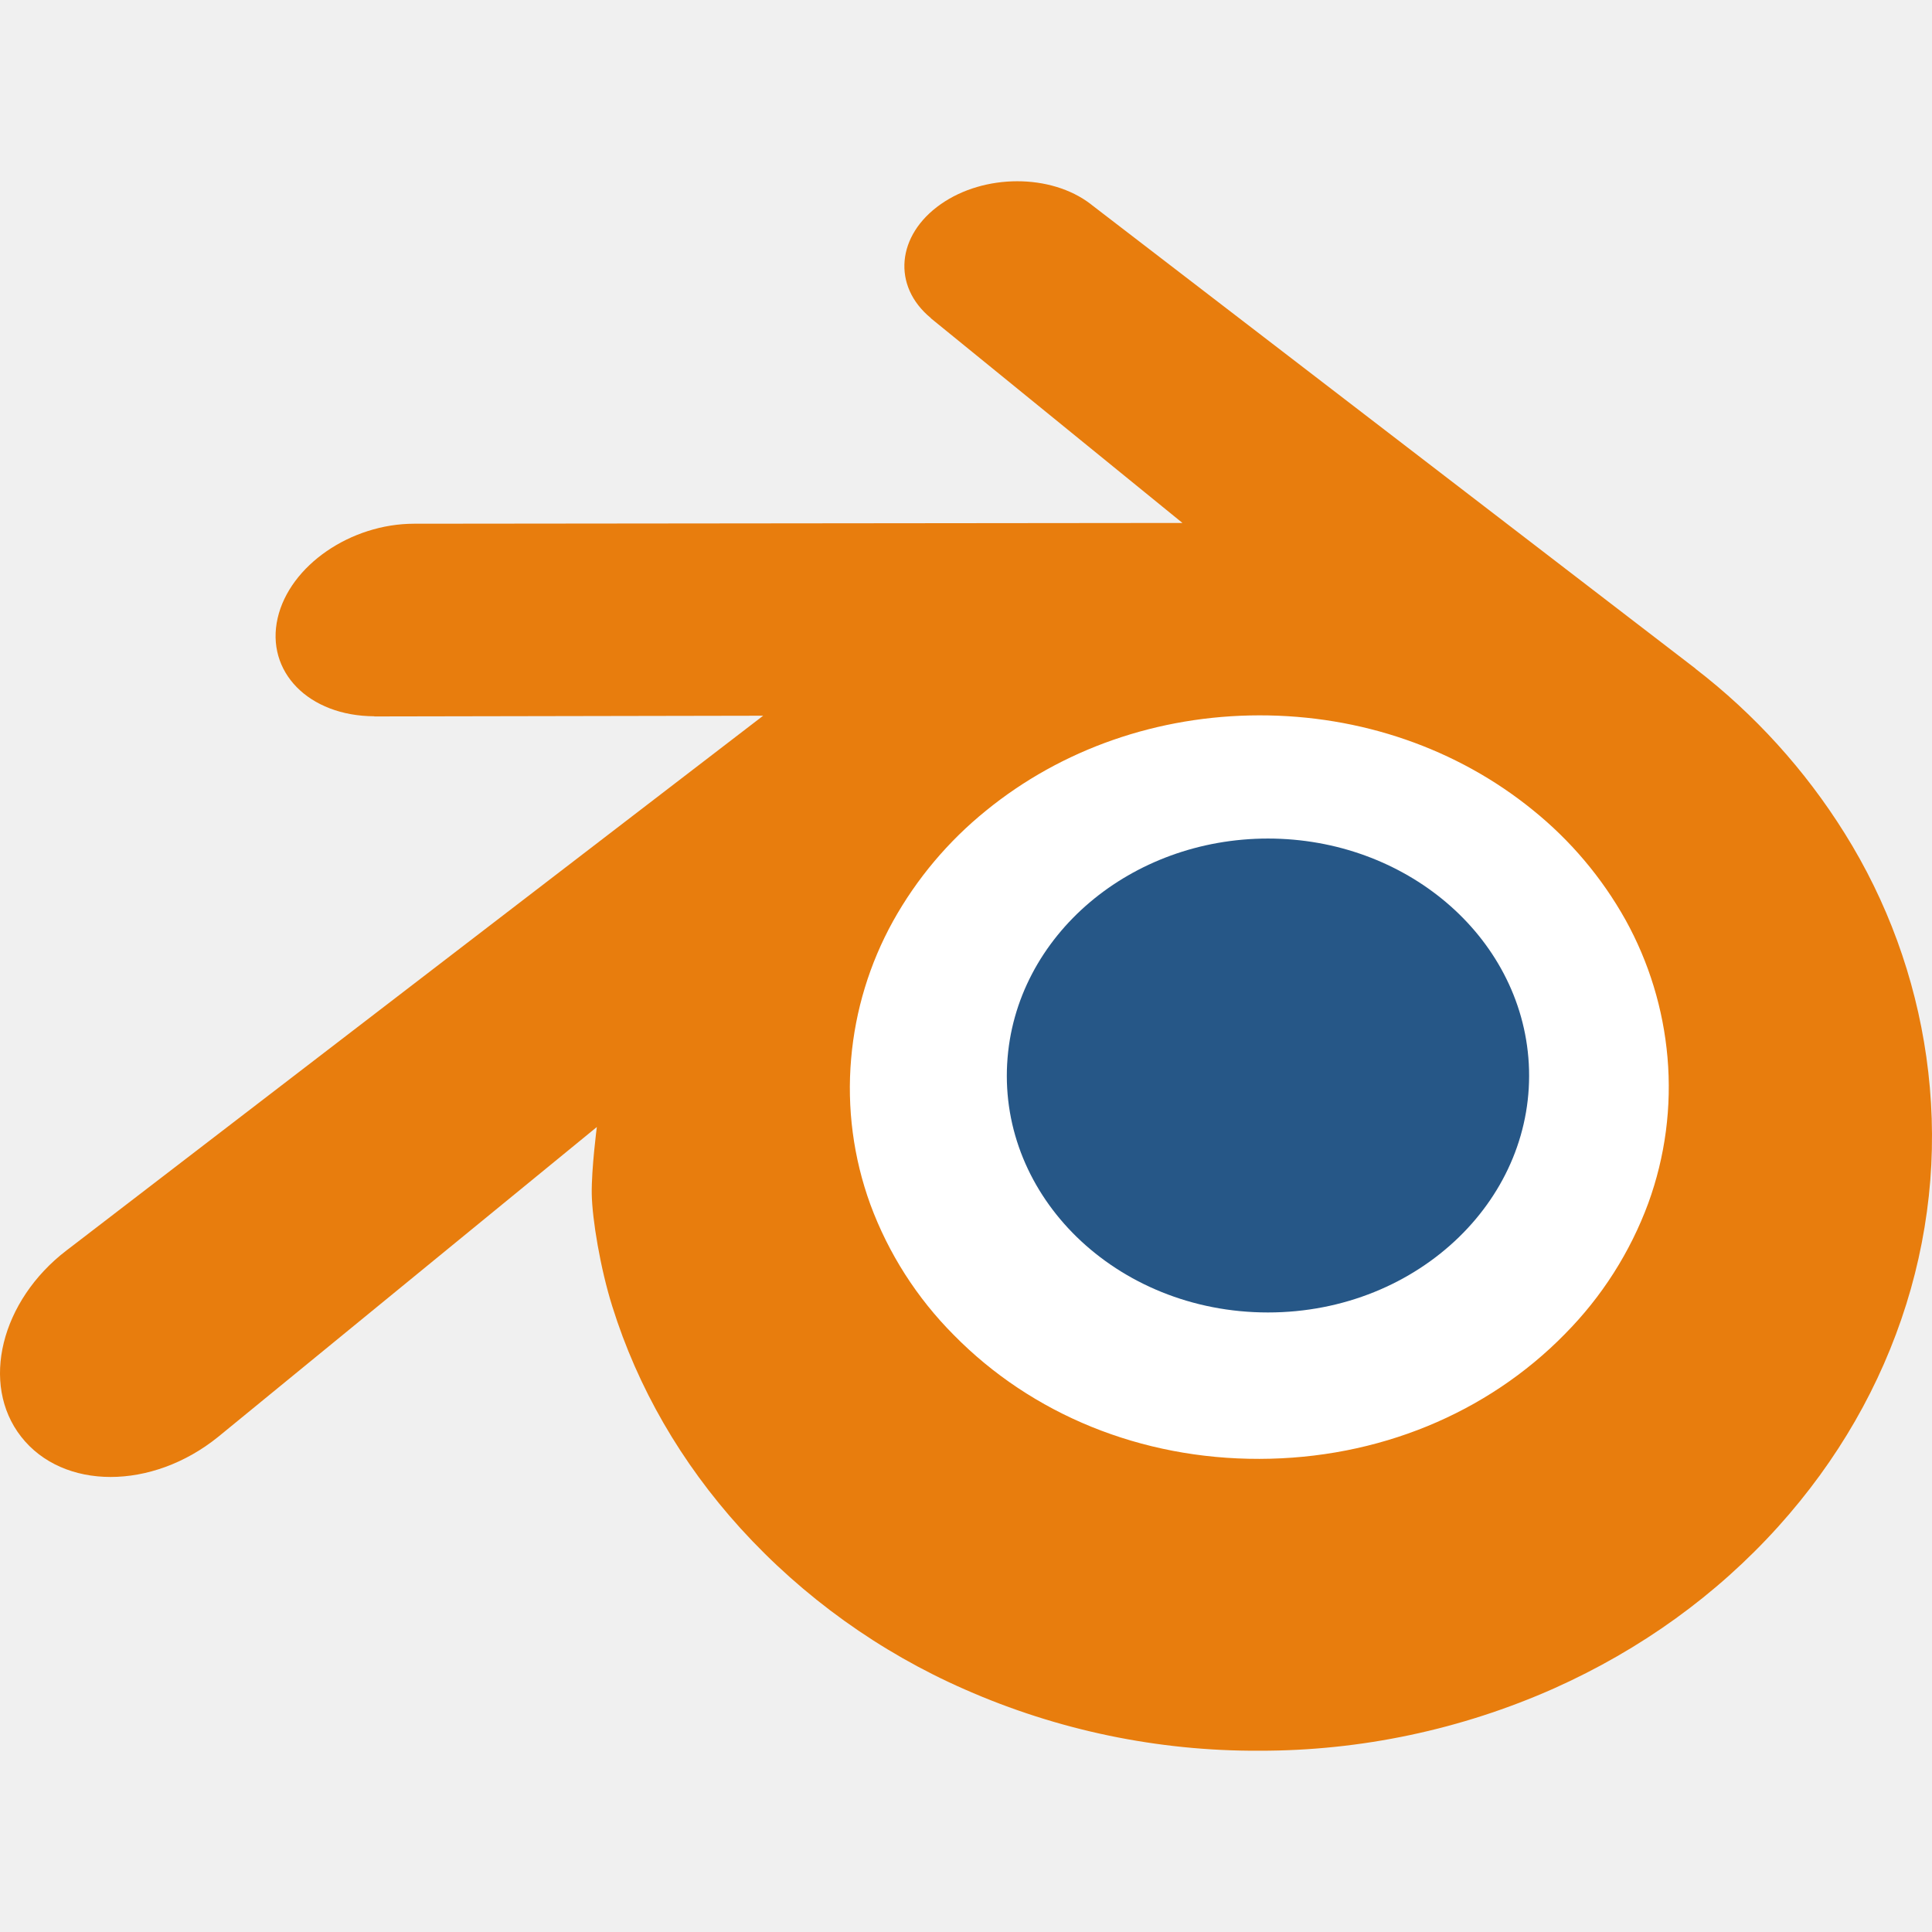
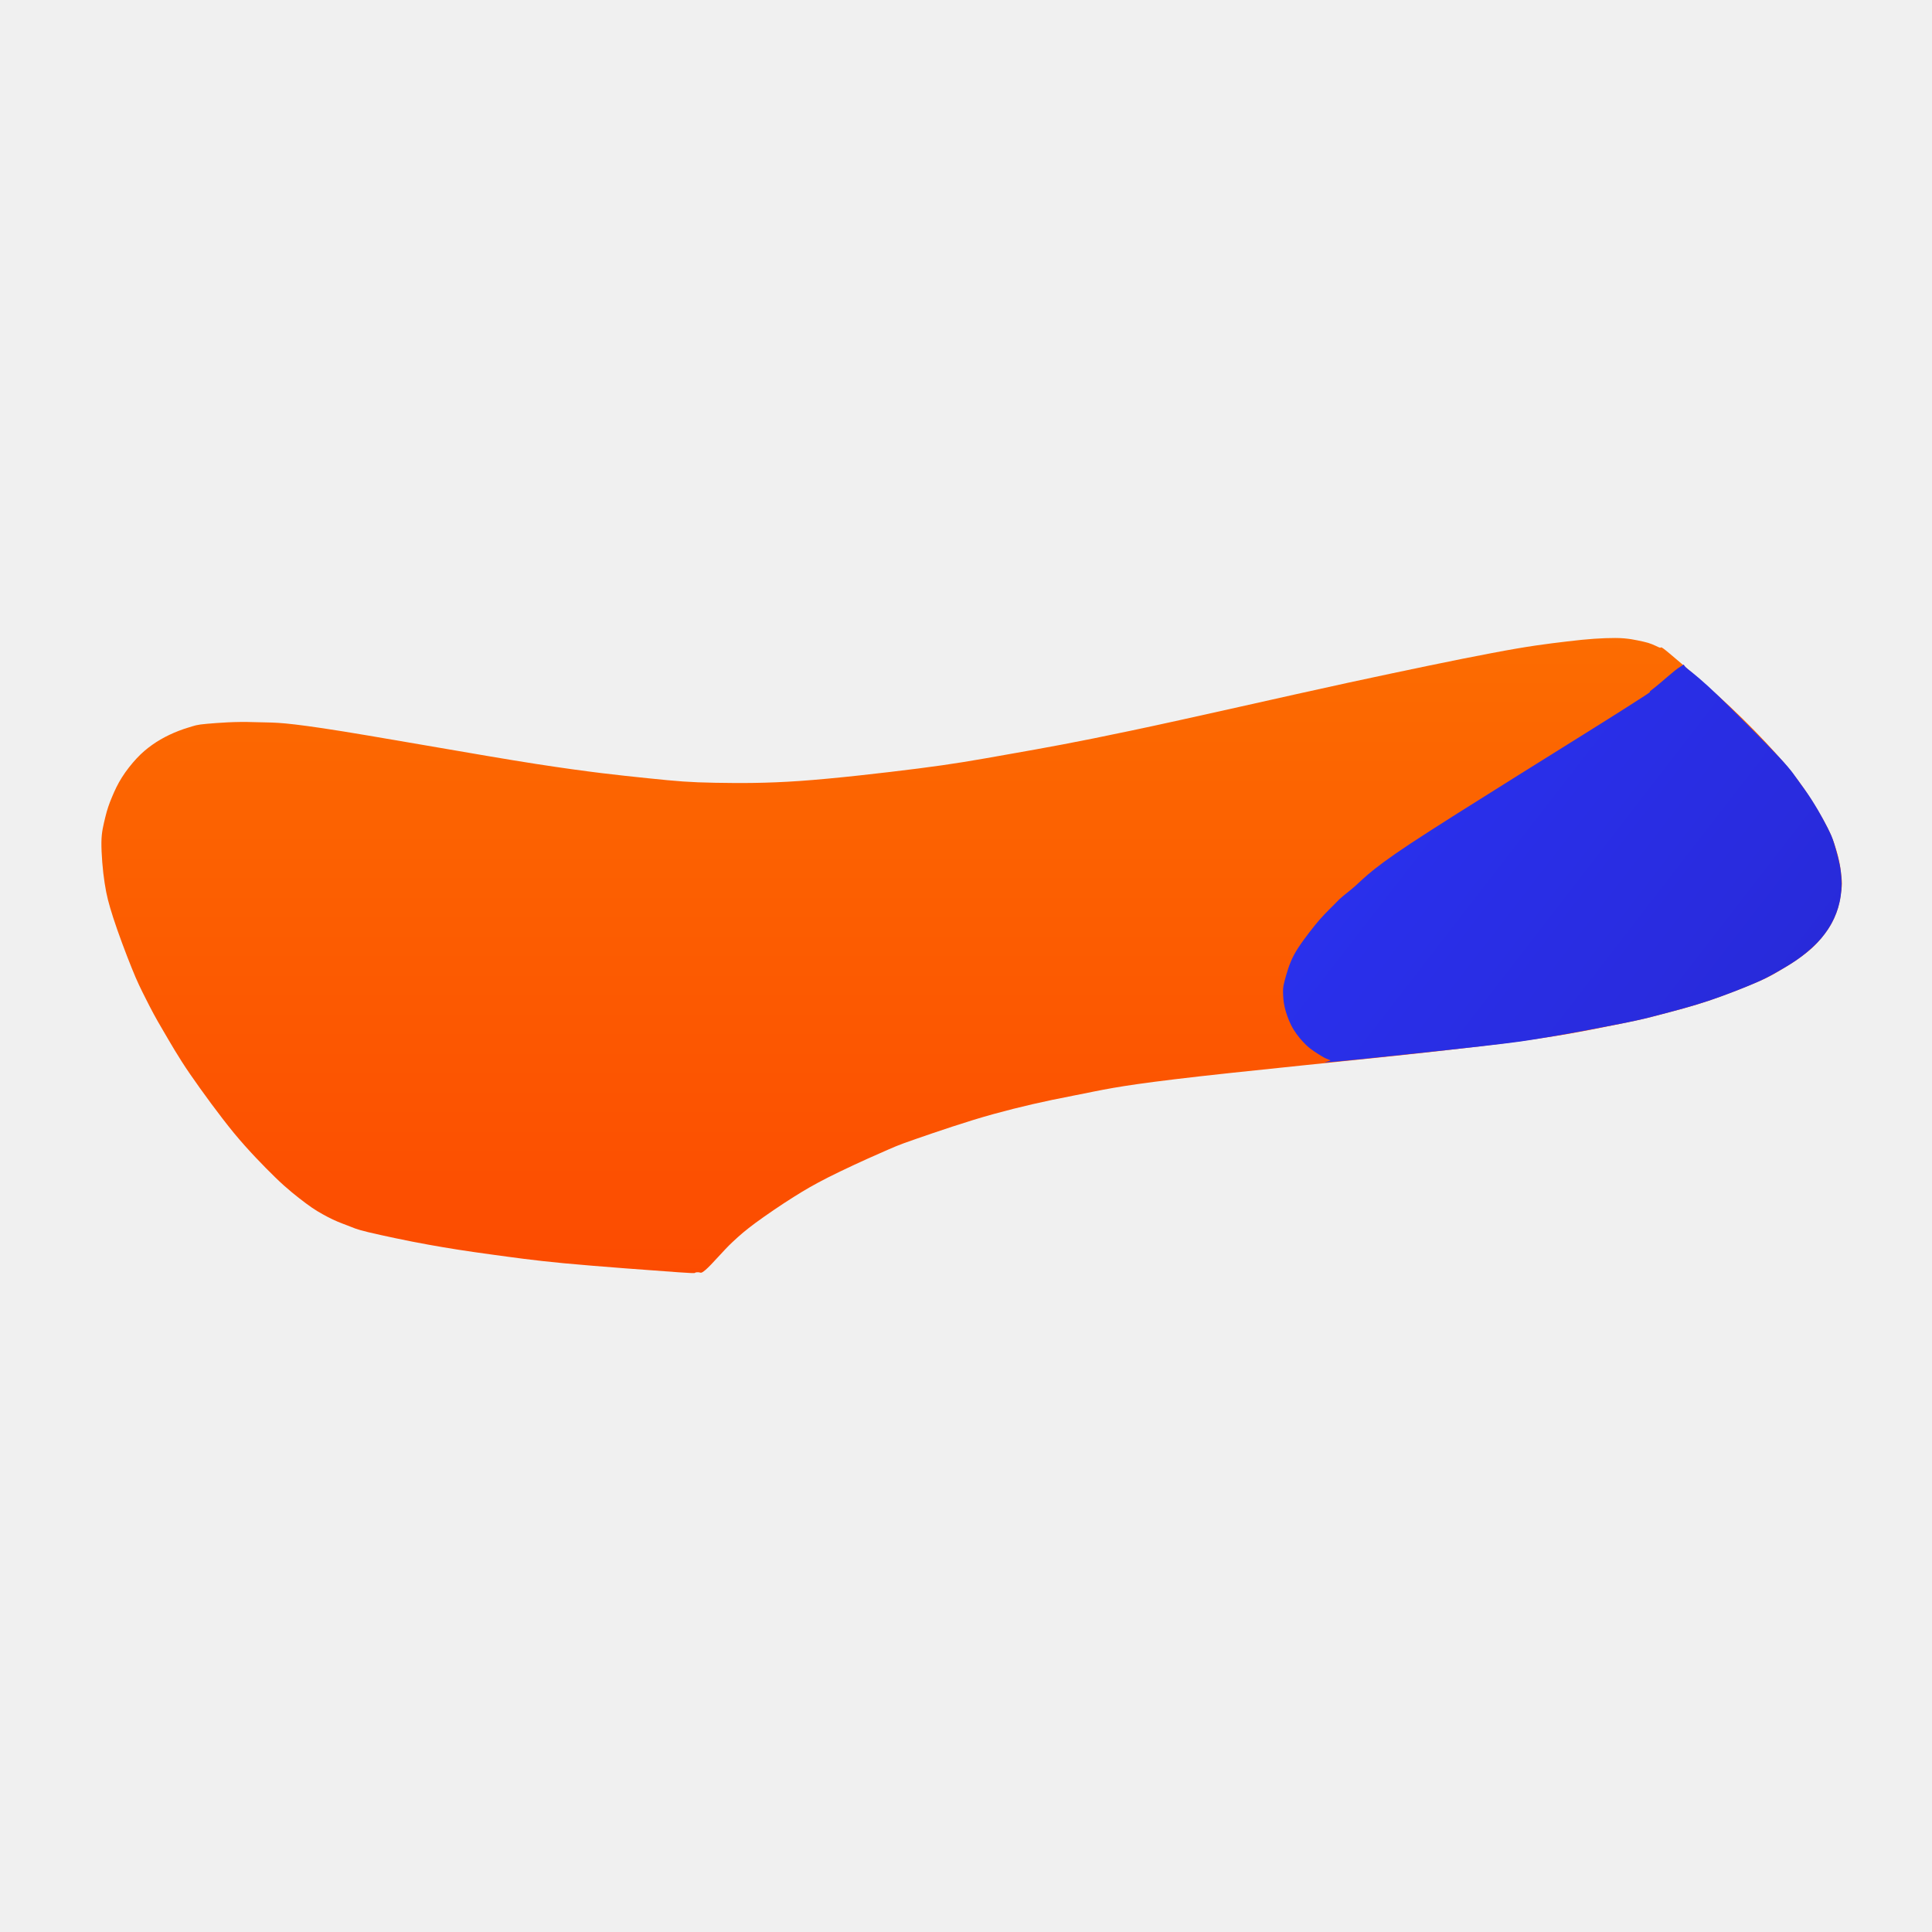
- <svg xmlns="http://www.w3.org/2000/svg" viewBox="0 0 128 128">
-   <path fill="#ffffff" d="M85.285 104.292c-17.8 0-32.228-13.61-32.228-30.398 0-16.785 14.428-30.396 32.228-30.396 17.801 0 32.229 13.61 32.229 30.396 0 16.787-14.428 30.398-32.229 30.398z" />
-   <path fill="#265787" d="M66.728 70.469c.235-4.264 2.329-8.028 5.48-10.693 3.096-2.62 7.256-4.22 11.798-4.22 4.543 0 8.702 1.6 11.798 4.22 3.151 2.665 5.242 6.428 5.482 10.691.241 4.389-1.521 8.467-4.613 11.483-3.152 3.073-7.644 5.004-12.668 5.004-5.024 0-9.518-1.931-12.671-5.004-3.092-3.018-4.851-7.094-4.607-11.481" />
-   <path fill="#e87d0d" d="M39.205 79.104c.029 1.666.563 4.911 1.362 7.451 1.679 5.365 4.529 10.328 8.497 14.706a43.918 43.918 0 0 0 14.859 10.668 47.778 47.778 0 0 0 19.518 4.061 47.925 47.925 0 0 0 19.512-4.126c5.783-2.588 10.787-6.21 14.854-10.716 3.959-4.39 6.805-9.368 8.487-14.735a37.461 37.461 0 0 0 1.594-8.224c.212-2.719.122-5.447-.263-8.168a37.983 37.983 0 0 0-5.416-14.822 41.539 41.539 0 0 0-9.88-10.895l.006-.005L72.354 13.596l-.102-.082c-2.628-2.012-7.04-2.007-9.923.013-2.92 2.042-3.249 5.415-.655 7.547l-.007.008 16.674 13.565-50.833.051h-.072c-4.2.002-8.234 2.764-9.039 6.244-.816 3.552 2.039 6.494 6.403 6.513v.011l25.762-.048L4.583 82.71l-.176.133C.074 86.162-1.331 91.687 1.398 95.182c2.776 3.557 8.669 3.56 13.053.016L39.542 74.667s-.362 2.775-.337 4.437zm64.475 9.278c-5.168 5.273-12.401 8.258-20.241 8.272-7.838.017-15.077-2.945-20.248-8.207a24.054 24.054 0 0 1-5.529-8.651 22.503 22.503 0 0 1-1.271-9.664 22.856 22.856 0 0 1 2.775-9.102 25.136 25.136 0 0 1 6.151-7.315c5.024-4.097 11.418-6.313 18.116-6.321 6.698-.008 13.092 2.189 18.116 6.27a25.018 25.018 0 0 1 6.151 7.289 22.908 22.908 0 0 1 2.775 9.096 22.52 22.52 0 0 1-1.271 9.663 24.185 24.185 0 0 1-5.525 8.669" />
+ <svg xmlns="http://www.w3.org/2000/svg" width="512" height="512" viewBox="0 0 512 512">
+   <defs>
+     <linearGradient id="airO" gradientUnits="userSpaceOnUse" x1="0" y1="0" x2="0" y2="733">
+       <stop offset="0" stop-color="#fc6c01" />
+       <stop offset="1" stop-color="#fc4a01" />
+     </linearGradient>
+     <linearGradient id="airB" gradientUnits="userSpaceOnUse" x1="1400" y1="40" x2="1956" y2="470">
+       <stop offset="0" stop-color="#2a32f2" />
+       <stop offset="1" stop-color="#2829d6" />
+     </linearGradient>
+   </defs>
+   <g transform="translate(18.963 168.115) scale(0.239795)">
+     <path fill="url(#airO)" d="M1956.0 282.0C1956.7 276.2 1956.7 274.3 1956.0 268.0C1955.3 261.7 1954.4 253.0 1951.9 244.0C1949.4 235.0 1946.9 226.2 1940.8 214.0C1934.6 201.8 1924.6 184.8 1915.0 171.0C1905.4 157.2 1896.7 146.2 1883.0 131.0C1869.3 115.8 1852.5 98.3 1833.0 80.0C1813.5 61.7 1779.2 32.1 1766.0 21.1C1752.8 10.1 1758.8 16.4 1754.0 14.2C1749.2 12.0 1745.0 9.7 1737.0 8.0C1729.0 6.3 1720.0 4.0 1706.0 4.0C1692.0 4.0 1675.7 5.0 1653.0 7.8C1630.3 10.5 1610.3 12.9 1570.0 20.6C1529.7 28.2 1477.5 39.1 1411.0 53.4C1344.5 67.8 1233.5 93.3 1171.0 106.4C1108.5 119.6 1075.2 125.5 1036.0 132.4C996.8 139.4 974.5 143.3 936.0 148.2C897.5 153.1 842.5 159.4 805.0 162.0C767.5 164.6 739.0 164.5 711.0 164.0C683.0 163.5 669.8 162.4 637.0 159.0C604.2 155.6 573.8 152.5 514.0 143.3C454.2 134.1 330.0 111.5 278.0 103.8C226.0 96.1 223.3 97.8 202.0 97.0C180.7 96.2 162.2 97.8 150.0 98.8C137.8 99.8 136.0 100.9 129.0 103.0C122.0 105.1 114.7 107.9 108.0 111.1C101.3 114.3 95.0 117.9 89.0 122.2C83.0 126.5 77.6 131.0 72.0 137.0C66.4 143.0 60.2 150.8 55.7 158.0C51.1 165.2 47.6 172.7 44.6 180.0C41.5 187.3 39.3 193.7 37.3 202.0C35.4 210.3 33.1 217.8 33.0 230.0C32.9 242.2 34.4 261.2 36.6 275.0C38.7 288.8 41.0 297.3 46.0 313.0C51.0 328.7 60.5 354.0 66.6 369.0C72.6 384.0 76.5 391.7 82.2 403.0C87.9 414.3 92.5 423.2 100.7 437.0C108.8 450.8 117.9 467.0 131.0 486.0C144.1 505.0 163.8 532.0 179.4 551.0C195.1 570.0 211.7 587.0 225.0 600.0C238.3 613.0 249.3 621.5 259.0 628.8C268.7 636.1 275.3 639.7 283.0 643.8C290.7 647.9 297.5 650.5 305.0 653.3C312.5 656.1 313.2 657.1 328.0 660.7C342.8 664.2 371.5 670.4 394.0 674.4C416.5 678.5 438.0 681.8 463.0 685.2C488.0 688.6 509.3 691.7 544.0 695.0C578.7 698.3 646.5 703.3 671.0 705.0C695.5 706.7 686.0 705.5 691.0 705.0C696.0 704.5 694.3 707.7 700.8 702.2C707.3 696.7 720.8 680.6 730.0 672.0C739.2 663.4 744.7 658.7 756.0 650.3C767.3 642.0 784.7 630.1 798.0 621.8C811.3 613.4 820.2 608.3 836.0 600.2C851.8 592.2 876.8 580.6 893.0 573.6C909.2 566.5 912.0 564.9 933.0 557.7C954.0 550.4 989.8 538.1 1019.0 530.1C1048.2 522.1 1074.7 516.0 1108.0 509.6C1141.3 503.1 1153.0 499.7 1219.0 491.7C1285.0 483.6 1435.5 469.0 1504.0 461.3C1572.5 453.6 1594.8 450.7 1630.0 445.4C1665.2 440.2 1693.8 433.9 1715.0 429.7C1736.2 425.4 1741.3 424.0 1757.0 419.9C1772.7 415.8 1791.2 411.0 1809.0 405.0C1826.8 399.0 1850.0 389.9 1864.0 383.8C1878.0 377.7 1884.5 373.5 1893.0 368.4C1901.5 363.4 1908.8 358.3 1915.0 353.6C1921.2 348.8 1925.2 345.3 1930.0 340.0C1934.8 334.7 1939.9 328.2 1943.6 322.0C1947.2 315.8 1949.9 309.7 1952.0 303.0C1954.1 296.3 1955.3 287.8 1956.0 282.0Z" />
+     <path fill="url(#airB)" d="M1948.2 232.0C1945.8 224.0 1944.4 221.3 1940.8 214.0C1937.1 206.7 1931.4 196.2 1926.3 188.0C1921.3 179.8 1917.1 173.7 1910.7 165.0C1904.2 156.3 1902.6 152.2 1887.4 136.0C1872.3 119.8 1836.9 84.3 1820.0 68.0C1803.1 51.7 1793.0 43.6 1786.0 38.2C1779.0 32.8 1784.5 31.9 1778.0 35.7C1771.5 39.4 1757.3 53.0 1747.0 60.8C1736.7 68.6 1760.5 54.0 1716.0 82.3C1671.5 110.7 1530.5 197.6 1480.0 231.0C1429.5 264.4 1427.2 271.6 1413.0 282.9C1398.8 294.2 1401.6 292.5 1395.0 299.0C1388.4 305.5 1381.0 312.8 1373.7 322.0C1366.4 331.2 1356.6 343.8 1351.1 354.0C1345.6 364.2 1342.6 375.5 1340.6 383.0C1338.5 390.5 1338.8 393.3 1339.0 399.0C1339.2 404.7 1340.1 410.7 1342.0 417.0C1343.9 423.3 1346.8 430.8 1350.7 437.0C1354.5 443.2 1359.9 449.6 1365.0 454.4C1370.1 459.2 1376.7 463.1 1381.0 465.8C1385.3 468.5 1388.0 469.5 1391.0 470.6C1394.0 471.6 1371.0 474.6 1399.0 472.0C1427.0 469.4 1520.5 459.5 1559.0 455.1C1597.5 450.7 1604.0 449.7 1630.0 445.4C1656.0 441.2 1693.8 433.9 1715.0 429.7C1736.2 425.4 1741.3 424.0 1757.0 419.9C1772.7 415.8 1792.2 410.6 1809.0 405.0C1825.8 399.4 1845.3 391.8 1858.0 386.4C1870.7 381.1 1876.0 378.1 1885.0 373.0C1894.0 367.9 1903.9 362.1 1912.0 355.9C1920.1 349.7 1927.6 343.0 1933.6 336.0C1939.5 329.0 1944.2 321.8 1947.8 314.0C1951.4 306.2 1954.0 297.7 1955.2 289.0C1956.5 280.3 1956.5 271.5 1955.3 262.0C1954.2 252.5 1950.6 240.0 1948.2 232.0Z" />
+   </g>
</svg>
